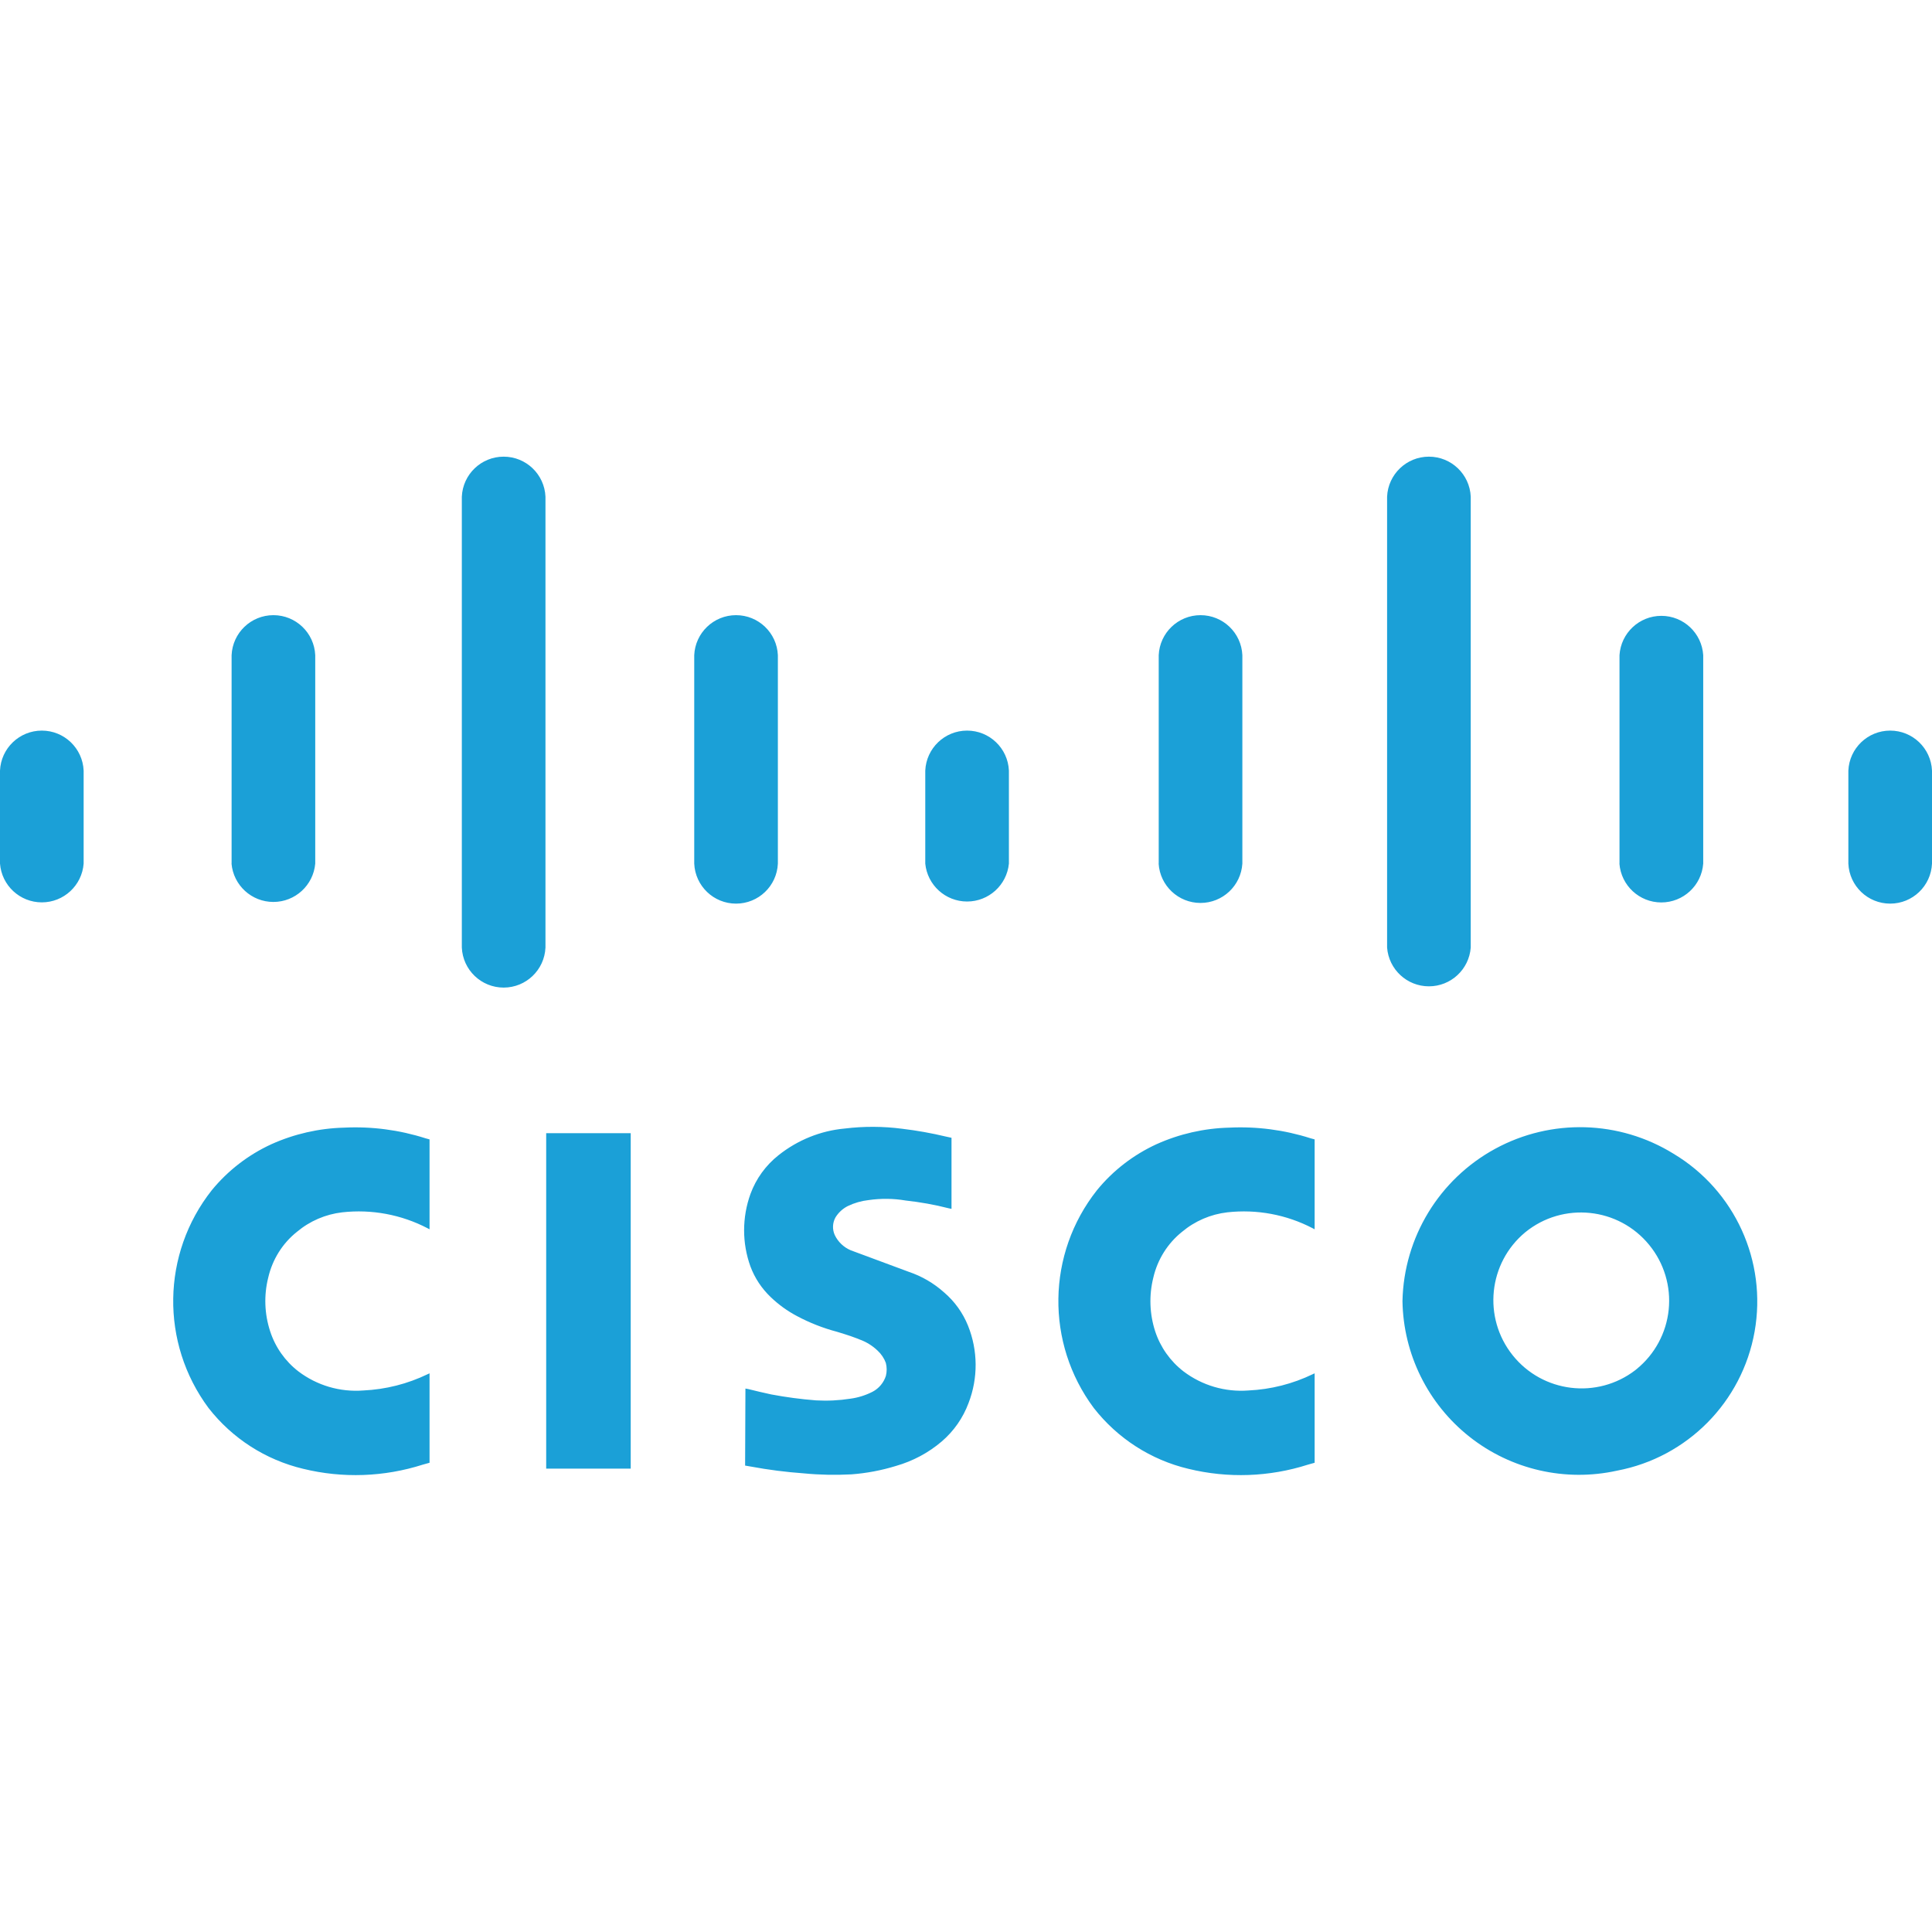
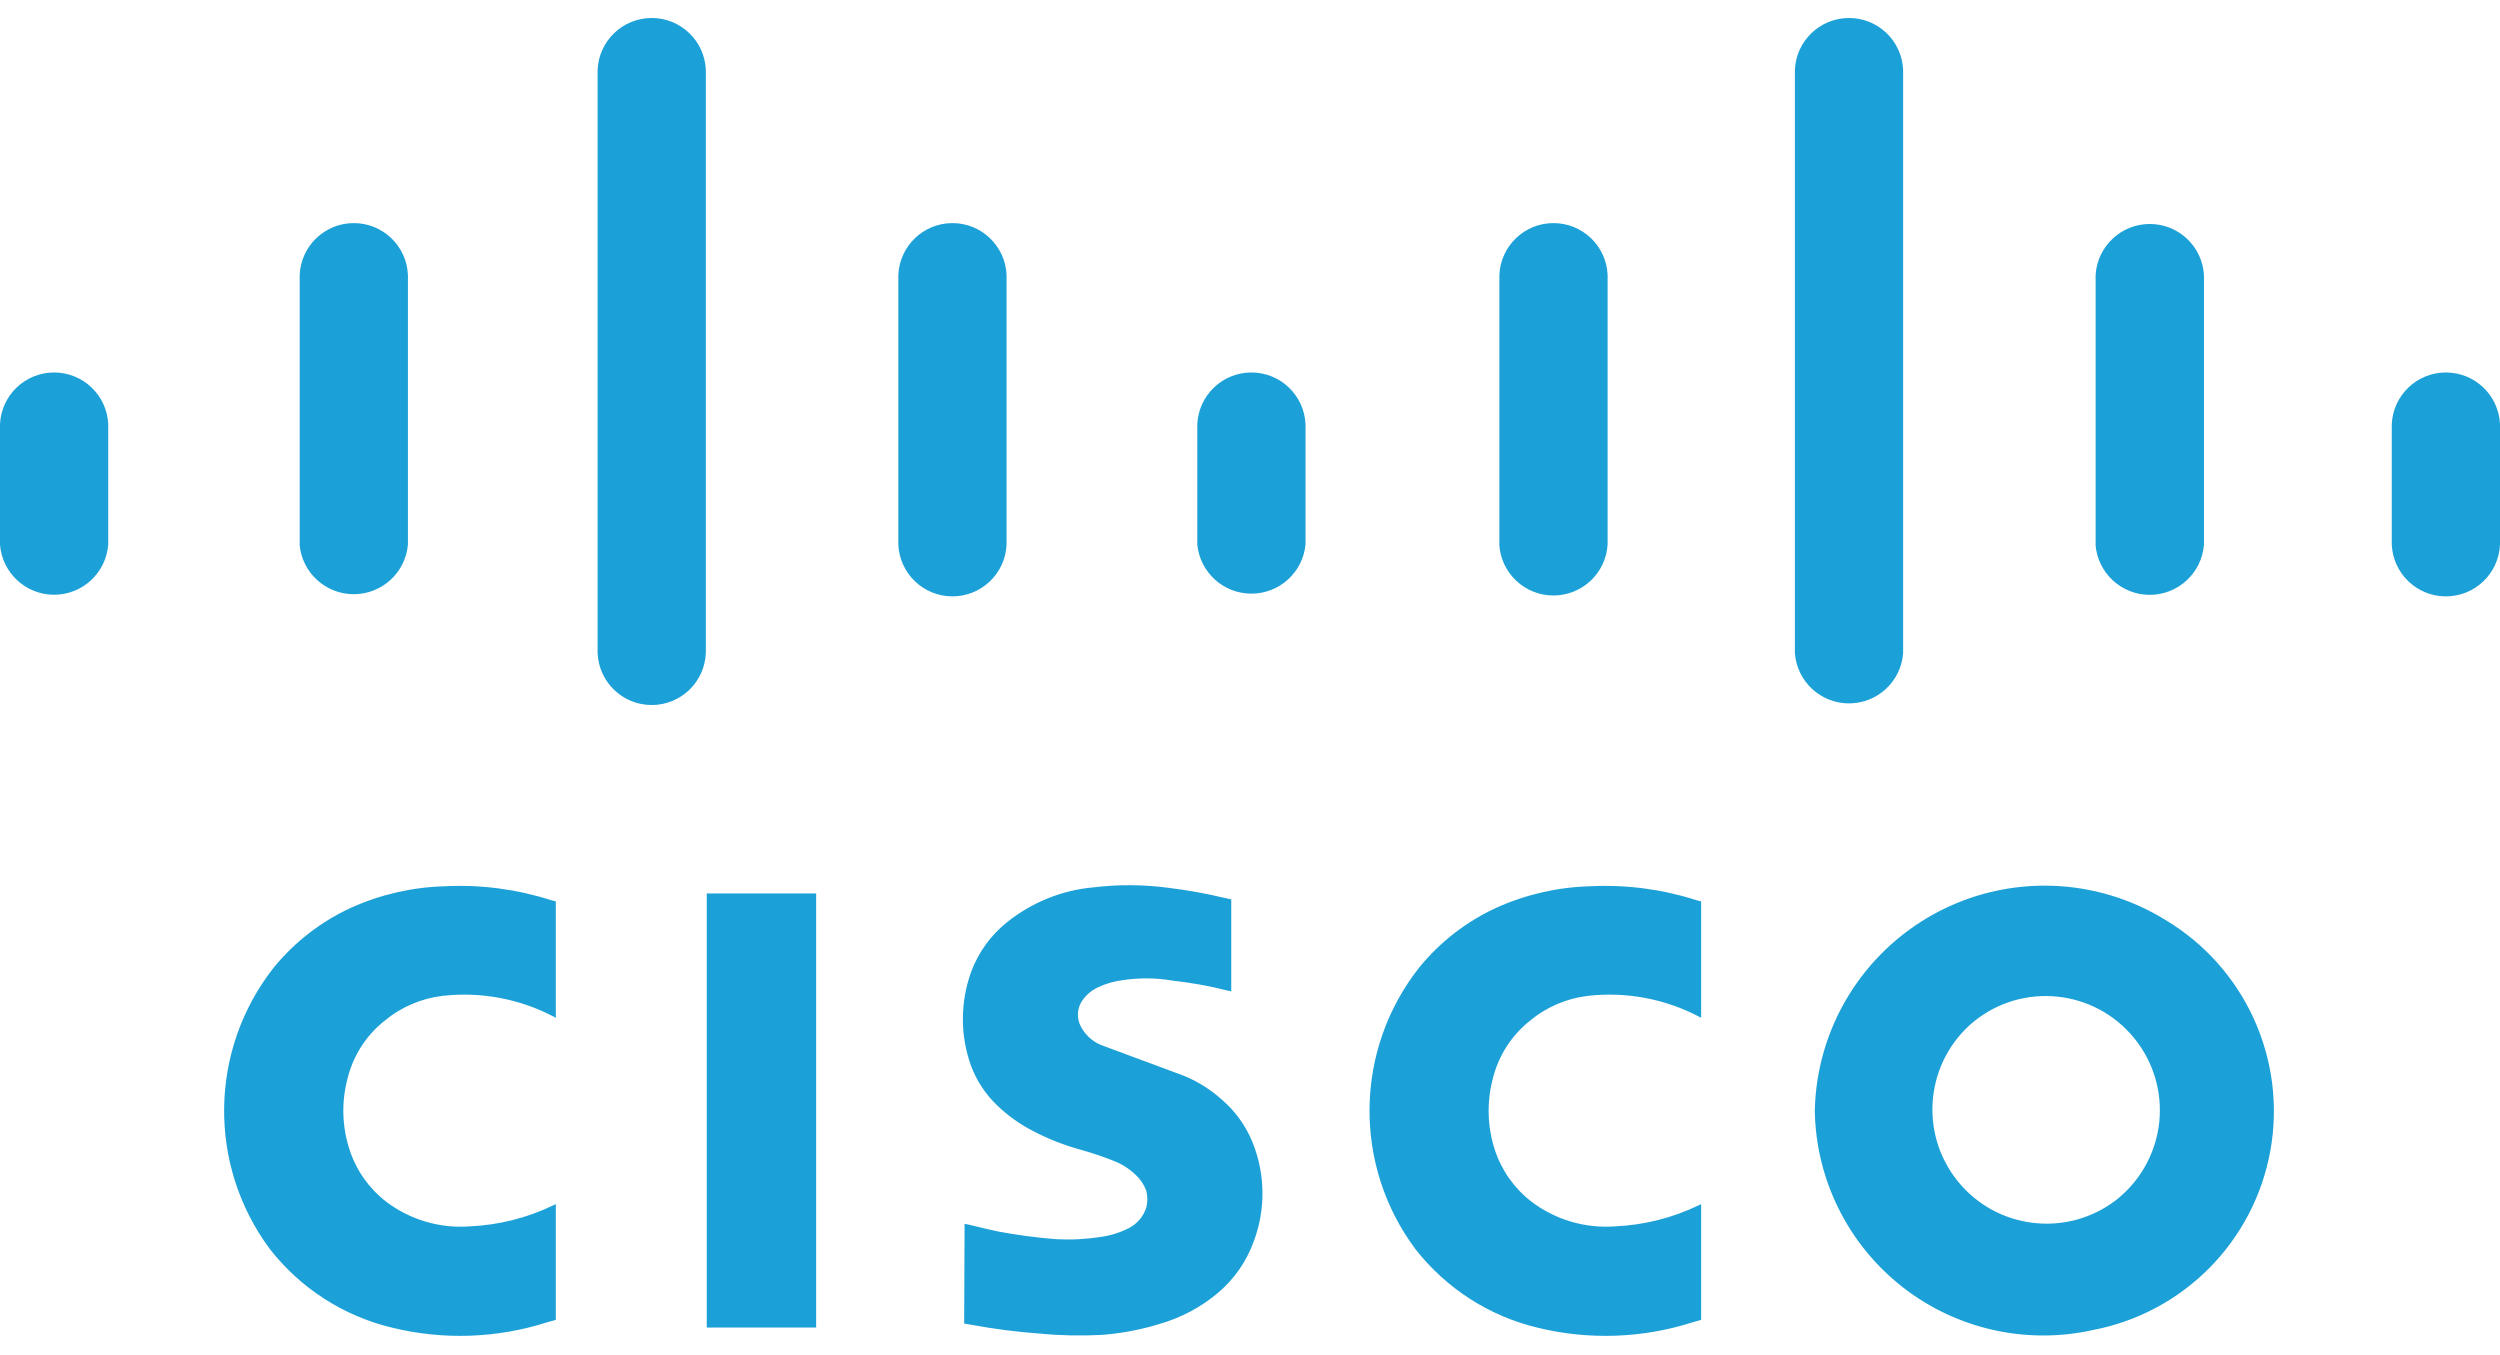
- <svg xmlns="http://www.w3.org/2000/svg" viewBox="0 0 24 24" fill="#1BA0D7">
+ <svg xmlns="http://www.w3.org/2000/svg" viewBox="0 5.5 24 13" fill="#1BA0D7">
  <path d="M16.331 18.171V17.06l-.022.01c-.25.121-.522.19-.801.203a1.186 1.186 0 01-.806-.237 1.038 1.038 0 01-.352-.498 1.21 1.21 0 01-.023-.667c.052-.225.178-.426.357-.569.16-.134.355-.218.562-.242a1.85 1.85 0 011.061.198l.024.013v-1.117l-.051-.014a2.862 2.862 0 00-1.011-.132 2.34 2.34 0 00-.903.206c-.287.132-.54.327-.739.571a2.221 2.221 0 00-.04 2.705c.295.378.709.645 1.175.756.491.12 1.006.102 1.487-.052l.082-.023M5.336 18.171V17.06l-.022.01c-.25.121-.522.19-.801.203a1.183 1.183 0 01-.806-.237 1.03 1.03 0 01-.351-.498 1.202 1.202 0 01-.024-.667c.052-.225.177-.426.357-.569.16-.134.355-.218.562-.242a1.85 1.85 0 011.061.198l.024.013v-1.117l-.051-.014a2.862 2.862 0 00-1.011-.132 2.344 2.344 0 00-.903.206 2.08 2.08 0 00-.74.571 2.224 2.224 0 00-.041 2.705 2.11 2.11 0 001.176.756c.491.12 1.005.102 1.487-.052l.083-.023M9.26 17.249l-.004.957.07.012c.22.041.441.069.664.085.195.019.391.022.587.012.187-.014.372-.049.551-.104.21-.06.405-.163.571-.305a1.16 1.16 0 00.333-.478 1.31 1.31 0 00-.007-.96 1.068 1.068 0 00-.298-.414 1.261 1.261 0 00-.438-.255l-.722-.268a.388.388 0 01-.197-.188.245.245 0 01.008-.219.382.382 0 01.154-.142.798.798 0 01.257-.074c.153-.022.308-.021.46.005.18.02.358.051.533.096l.038.008v-.883l-.069-.015a4.749 4.749 0 00-.543-.097 2.844 2.844 0 00-.714-.003c-.3.027-.585.143-.821.33-.16.126-.281.293-.351.484-.104.29-.105.608 0 .899.054.145.14.274.252.381.097.093.207.173.327.236.157.084.324.149.497.195.057.017.114.035.17.054l.085.031.024.01c.084.03.162.078.226.14.045.042.08.094.101.151a.325.325 0 01.001.161.339.339 0 01-.166.198.856.856 0 01-.275.086 2.032 2.032 0 01-.427.021 5.208 5.208 0 01-.557-.074 9.195 9.195 0 01-.287-.067l-.033-.006zm-2.475.995h1.05v-4.167h-1.05v4.167zm12.162-2.936a1.095 1.095 0 011.541.158 1.094 1.094 0 01-.157 1.541l-.017.014a1.096 1.096 0 01-1.367-1.713m-1.525.854a2.193 2.193 0 002.666 2.107 2.139 2.139 0 00.701-3.937 2.207 2.207 0 00-3.367 1.83M22.961 10.728a.52.52 0 001.039 0V9.573a.52.52 0 00-1.039 0v1.155M20.117 10.728a.522.522 0 001.041 0V8.139a.521.521 0 00-1.04 0v2.589M17.231 11.771a.521.521 0 001.039 0V6.17a.52.52 0 00-1.039 0v5.601M14.393 10.728a.521.521 0 001.04 0V8.139a.52.52 0 00-1.039 0v2.589M11.494 10.728a.522.522 0 001.039 0V9.573a.52.52 0 00-1.039 0v1.155M8.624 10.728a.52.52 0 001.039 0V8.139a.52.52 0 00-1.039 0v2.589M5.737 11.771a.52.52 0 001.039 0V6.17a.52.52 0 00-1.039 0v5.601M2.876 10.728a.522.522 0 001.04 0V8.139a.52.52 0 00-1.039 0v2.589M0 10.728a.521.521 0 001.039 0V9.573a.52.52 0 00-1.039 0v1.155" />
</svg>
